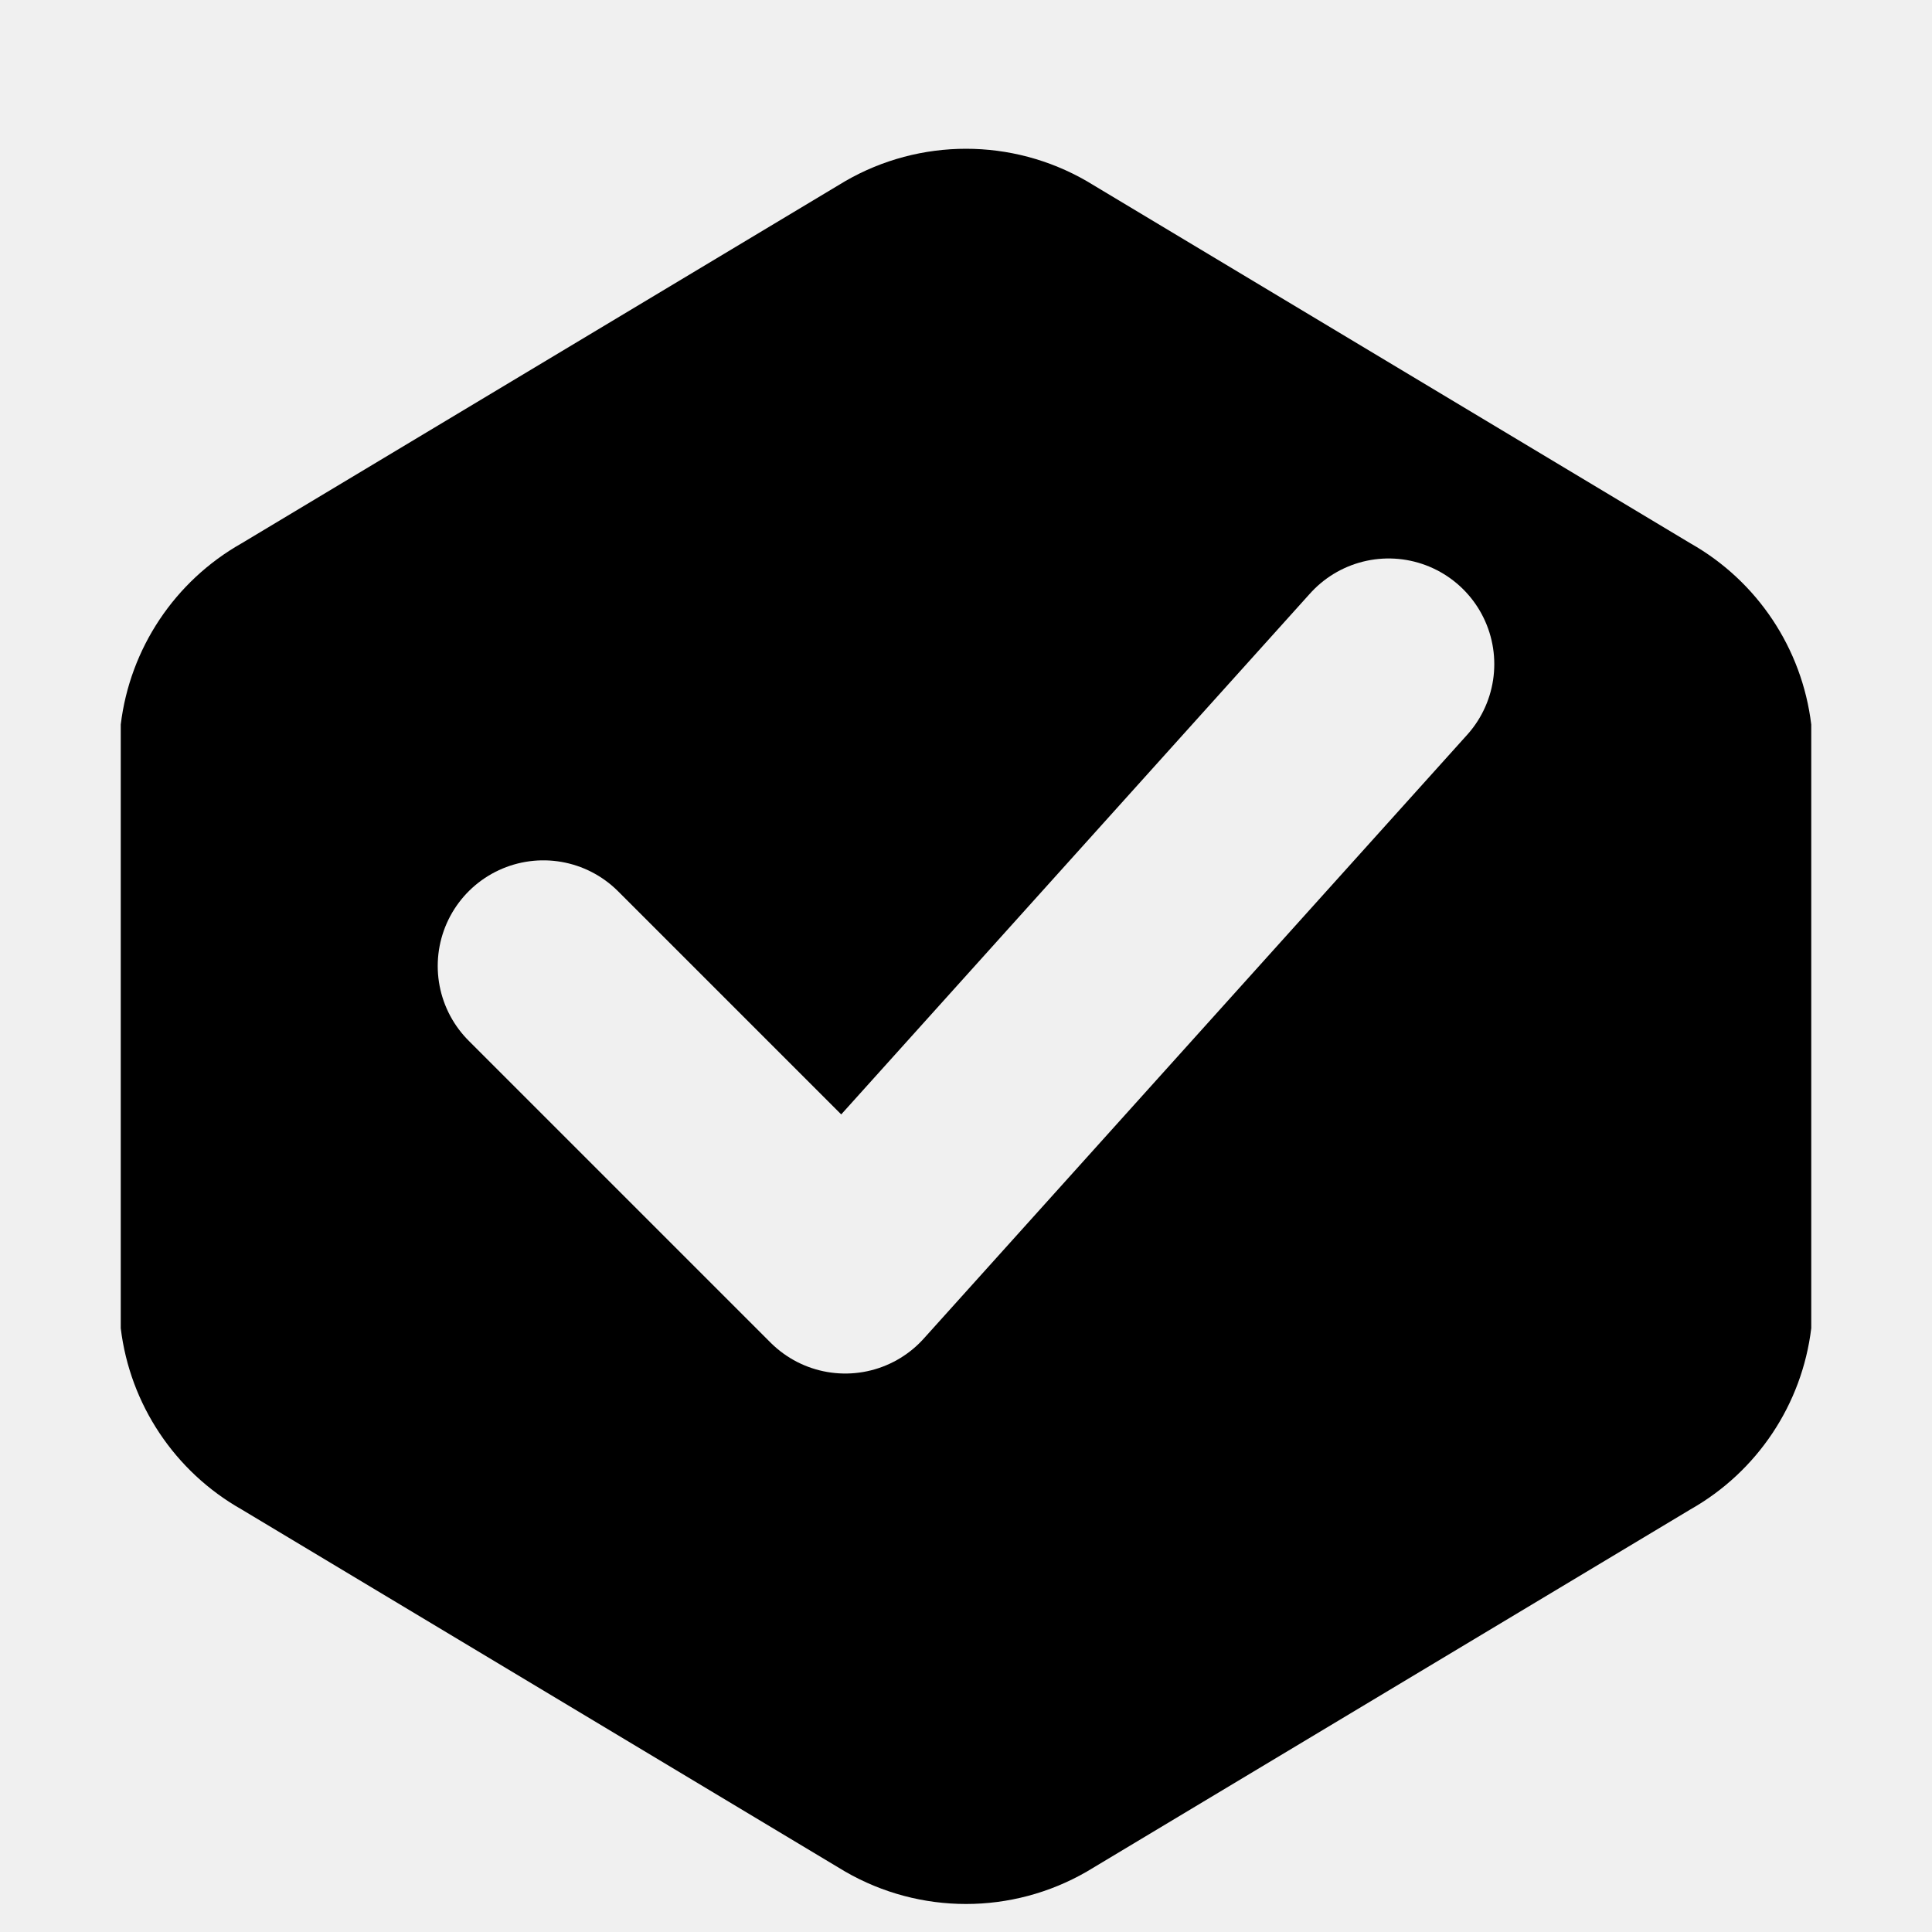
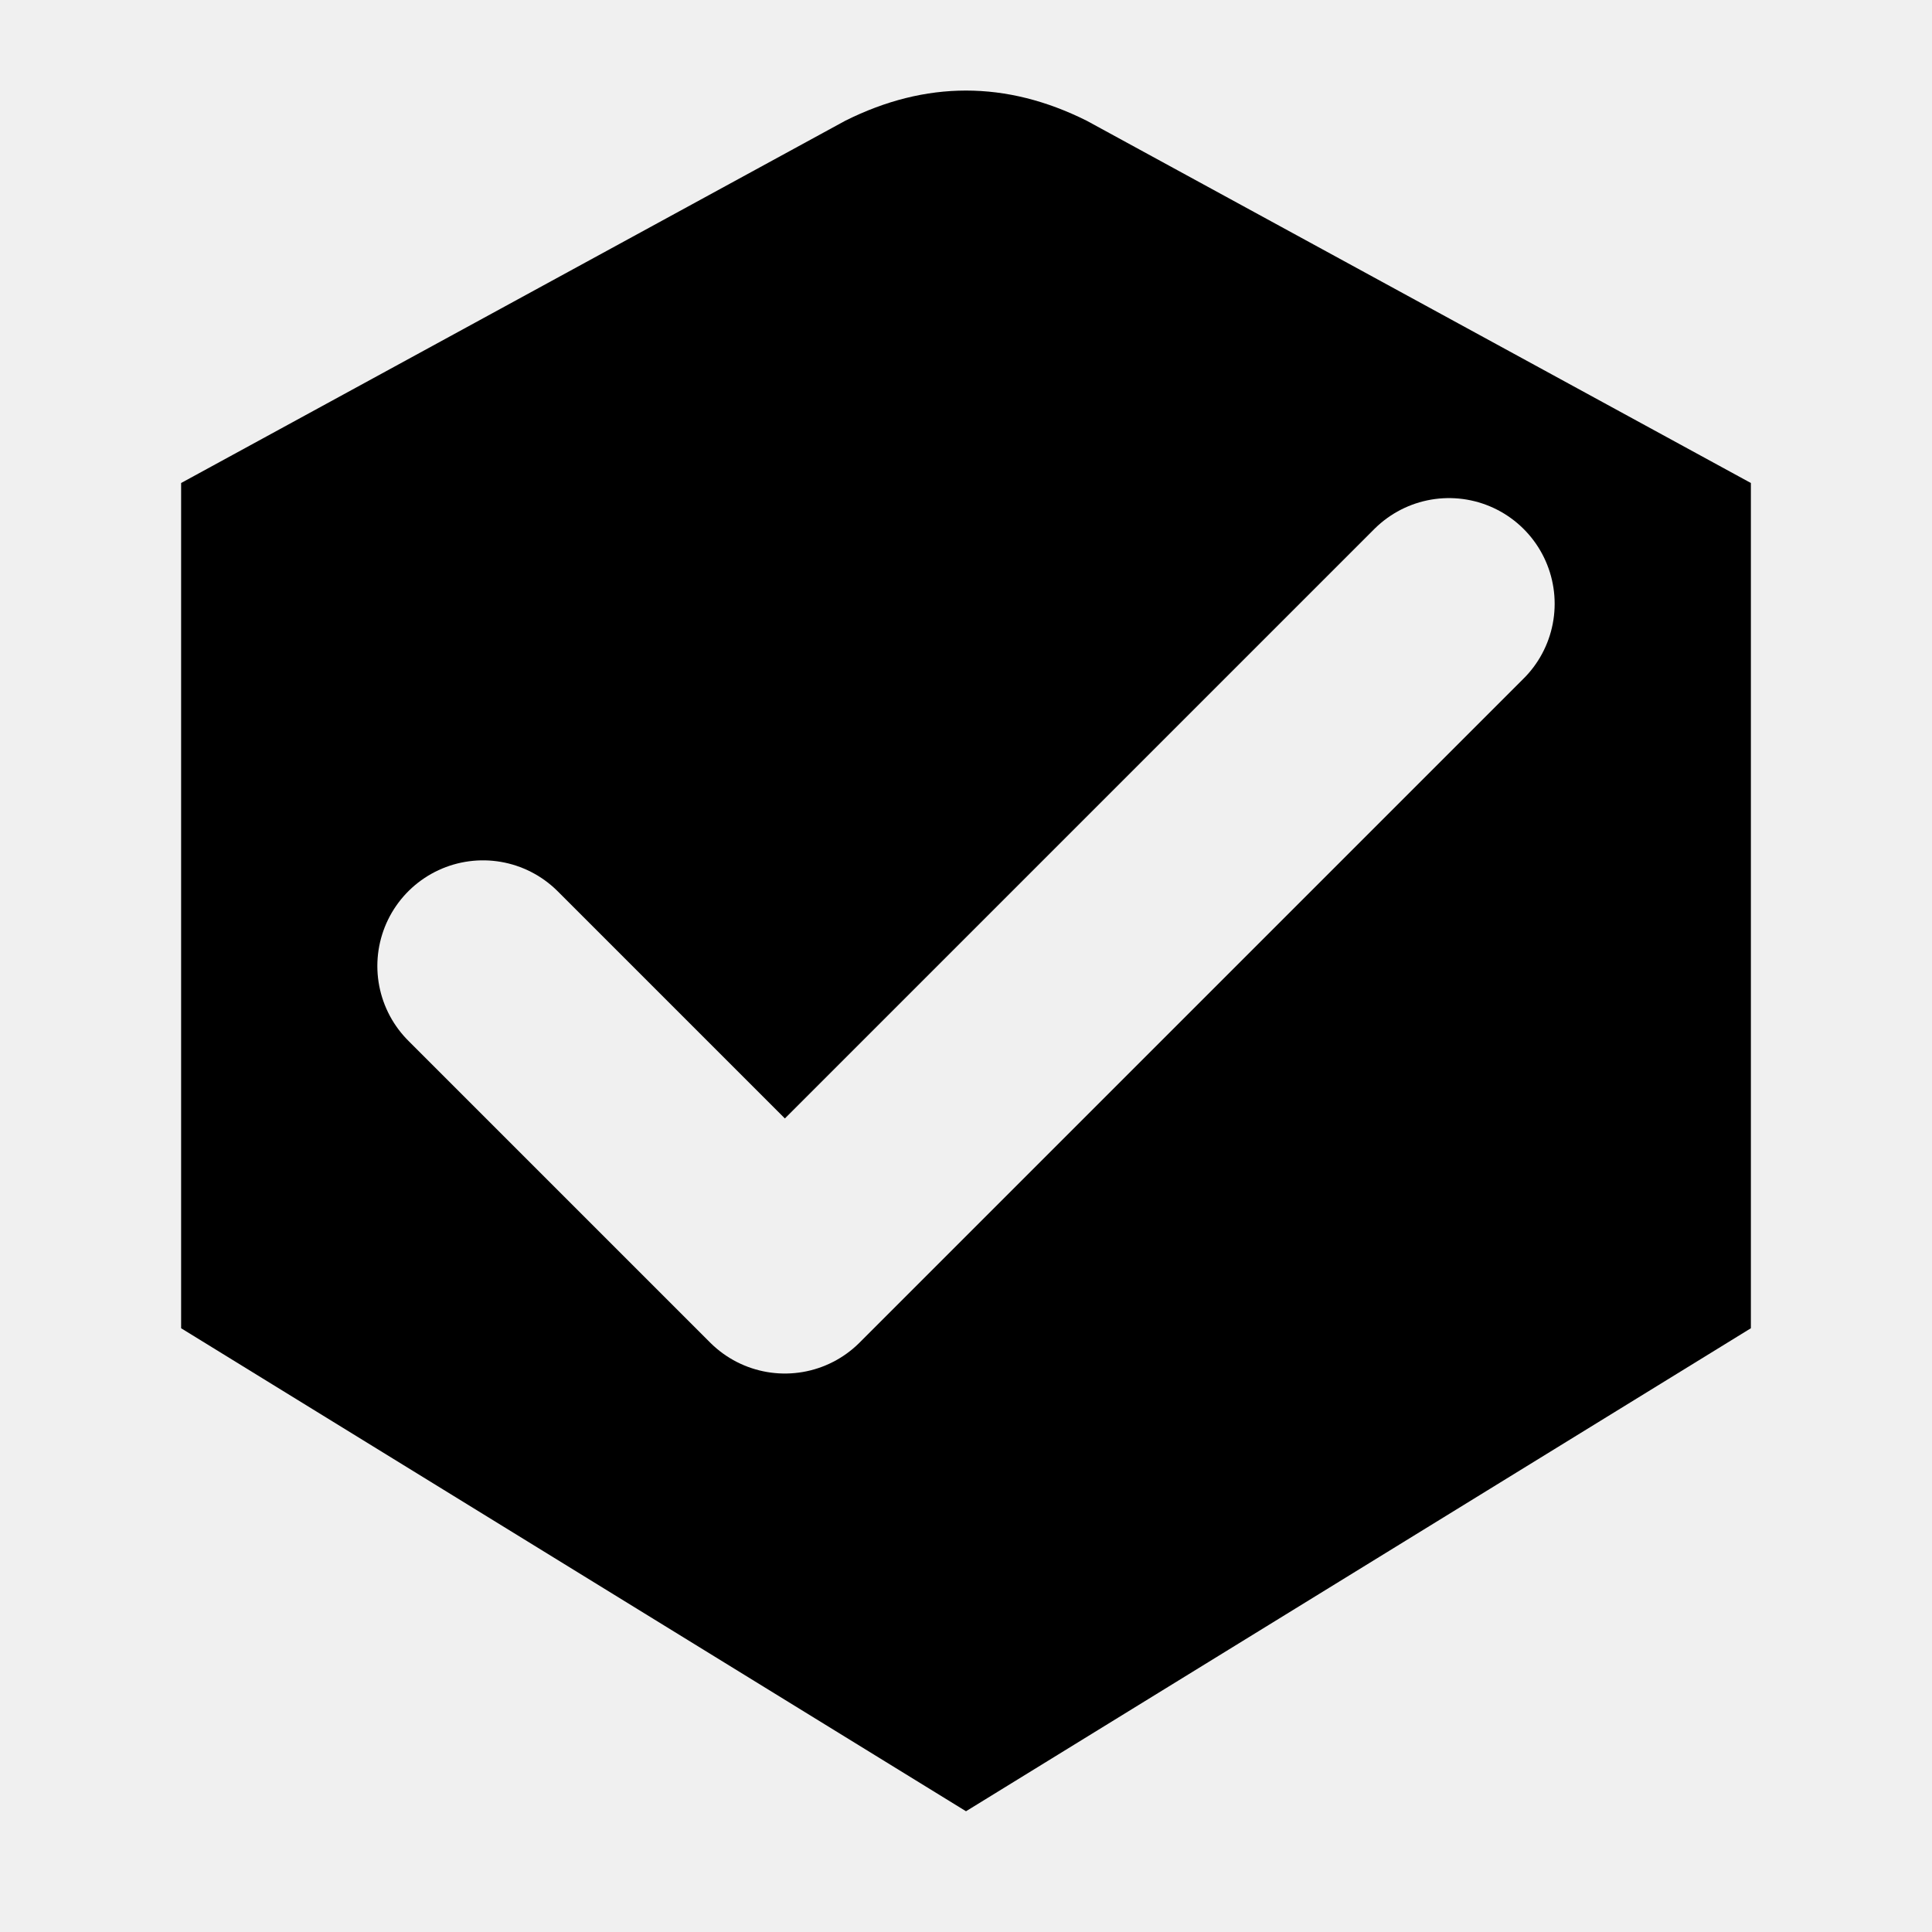
<svg xmlns="http://www.w3.org/2000/svg" viewBox="0 0 32 32" fill="currentColor">
  <defs>
    <mask id="shot-readiness-knockout" maskUnits="userSpaceOnUse" x="0" y="0" width="32" height="32">
      <rect width="32" height="32" fill="white" />
      <g fill="black" color="black">
-         <path d="M9 16l5 5 9-10" fill="none" stroke="black" stroke-width="3.5" stroke-linecap="round" stroke-linejoin="round" />
+         <path d="M8 16l5 5 11-11" fill="none" stroke="black" stroke-width="3.5" stroke-linecap="round" stroke-linejoin="round" />
      </g>
    </mask>
  </defs>
  <g mask="url(#shot-readiness-knockout)">
-     <path d="M14 3a4 4 0 0 1 4 0l10 6a4 4 0 0 1 2 3v10a4 4 0 0 1-2 3l-10 6a4 4 0 0 1-4 0L4 25a4 4 0 0 1-2-3V12a4 4 0 0 1 2-3Z" />
+     <path d="M14 2q2-1 4 0l11 6v14l-13 8L3 22V8Z" />
  </g>
</svg>
